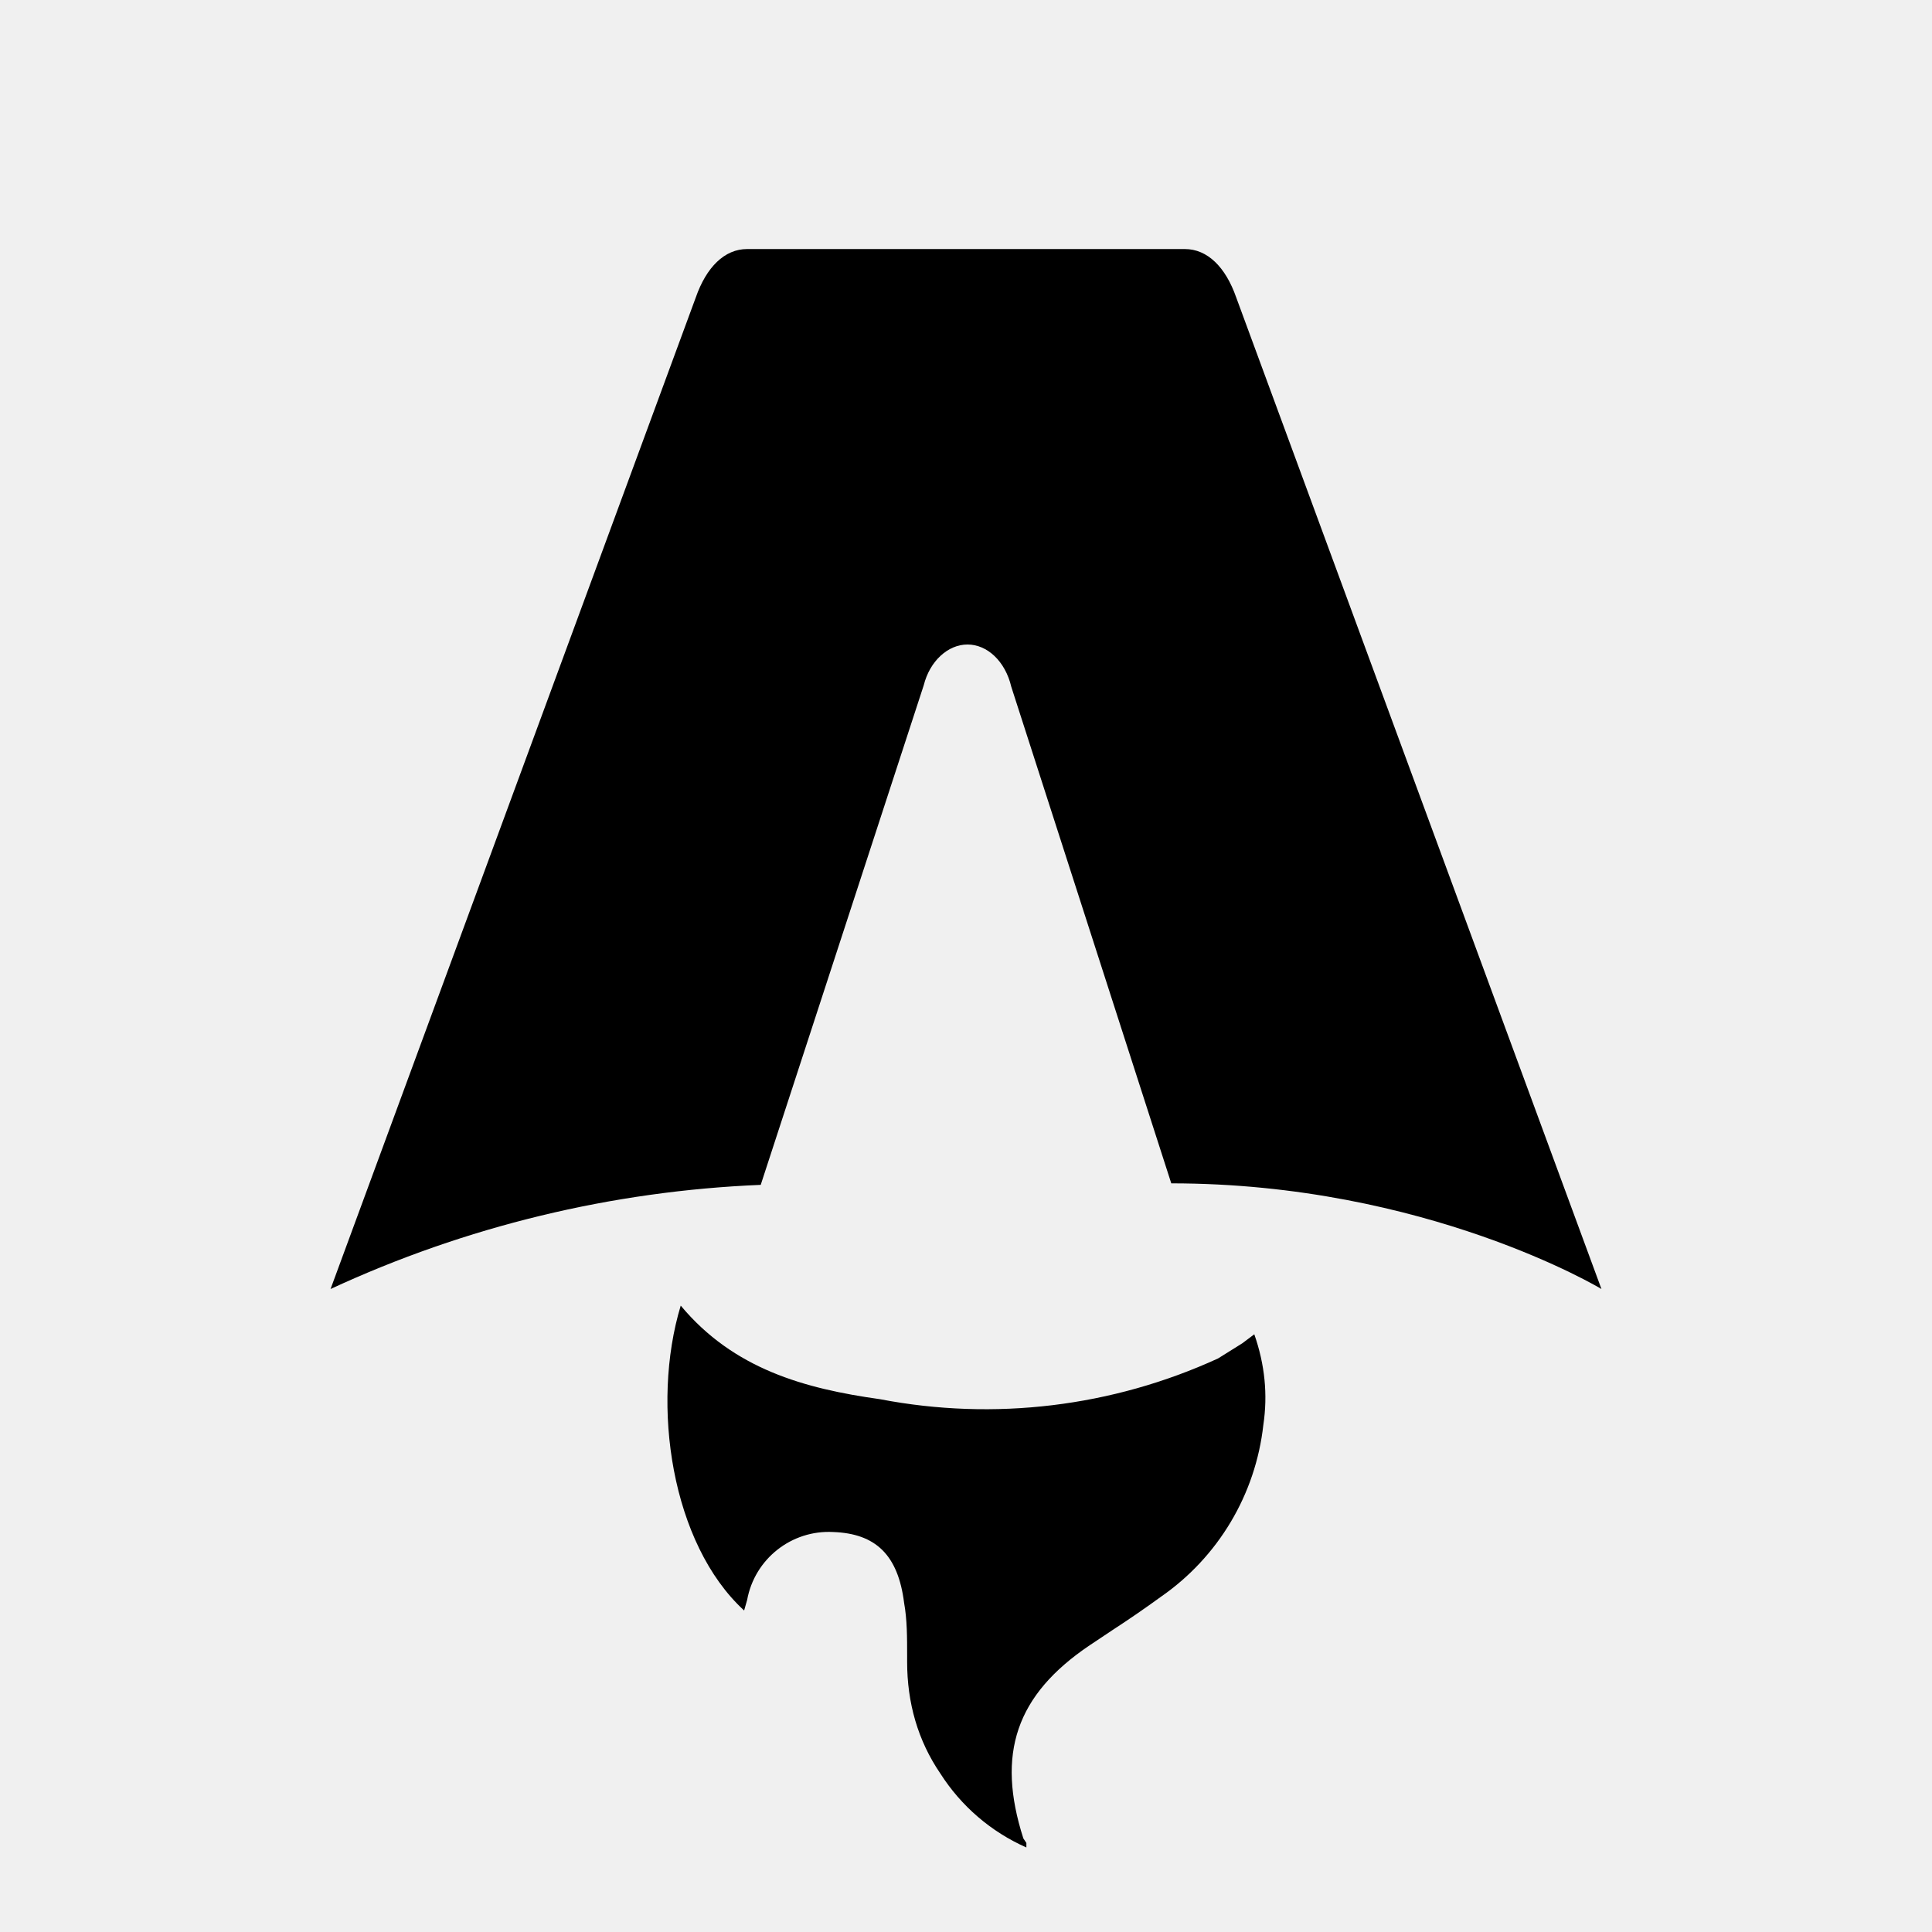
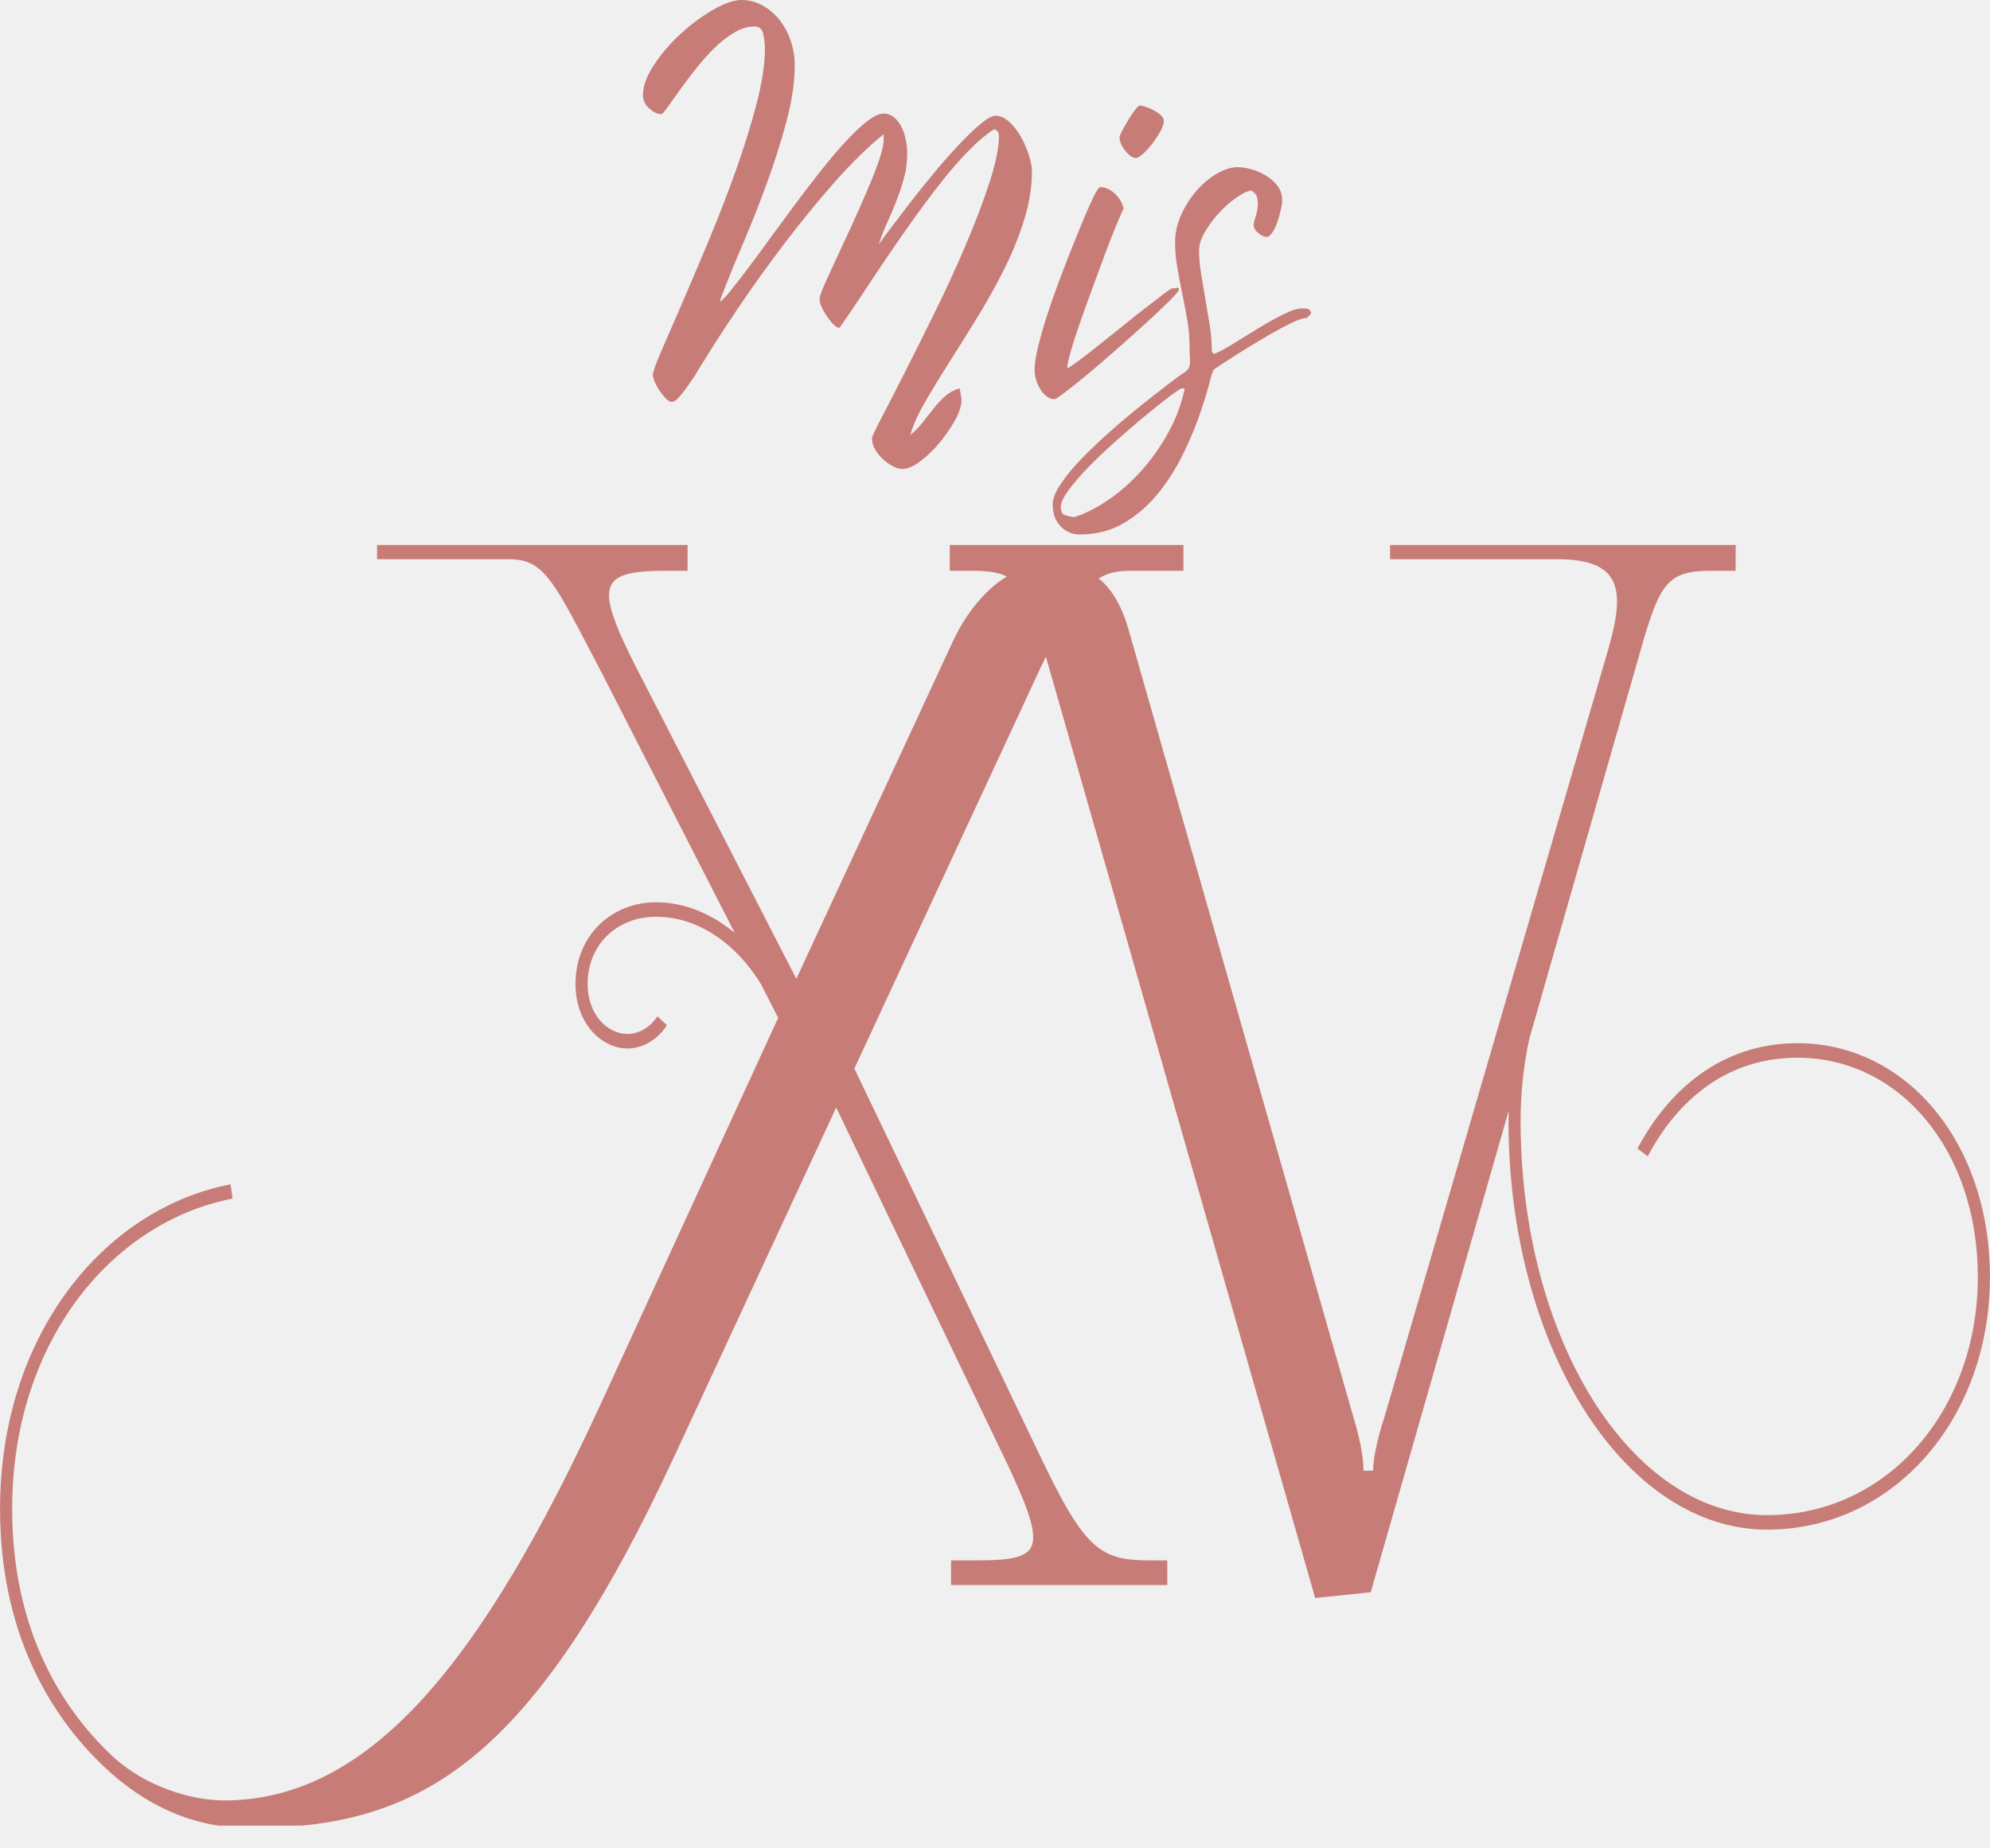
- <svg xmlns="http://www.w3.org/2000/svg" fill="none" viewBox="0 0 128 128">
-   <path d="M50.4 78.5a75.1 75.1 0 0 0-28.5 6.9l24.2-65.7c.7-2 1.9-3.2 3.4-3.2h29c1.5 0 2.7 1.2 3.4 3.2l24.2 65.7s-11.6-7-28.5-7L67 45.5c-.4-1.7-1.6-2.8-2.9-2.8-1.3 0-2.5 1.1-2.9 2.7L50.4 78.5Zm-1.1 28.2Zm-4.2-20.2c-2 6.6-.6 15.8 4.2 20.2a17.5 17.5 0 0 1 .2-.7 5.5 5.5 0 0 1 5.7-4.5c2.8.1 4.3 1.5 4.7 4.7.2 1.1.2 2.3.2 3.5v.4c0 2.7.7 5.2 2.2 7.4a13 13 0 0 0 5.7 4.9v-.3l-.2-.3c-1.8-5.6-.5-9.5 4.4-12.8l1.5-1a73 73 0 0 0 3.2-2.2 16 16 0 0 0 6.8-11.4c.3-2 .1-4-.6-6l-.8.6-1.6 1a37 37 0 0 1-22.4 2.7c-5-.7-9.7-2-13.2-6.2Z" />
-   <style>
-         path { fill: #000; }
-         @media (prefers-color-scheme: dark) {
-             path { fill: #FFF; }
-         }
-     </style>
+ <svg xmlns="http://www.w3.org/2000/svg" width="84" height="78" viewBox="0 0 84 78" fill="none">
+   <path d="M43.559 7.239C43.559 7.909 43.447 8.598 43.224 9.307C43.002 10.015 42.716 10.715 42.367 11.407C42.017 12.1 41.635 12.782 41.221 13.451C40.809 14.121 40.411 14.757 40.029 15.359C39.648 15.96 39.311 16.515 39.019 17.024C38.727 17.534 38.531 17.98 38.429 18.361C38.619 18.208 38.794 18.029 38.953 17.824C39.112 17.619 39.268 17.421 39.42 17.231C39.572 17.04 39.734 16.869 39.906 16.716C40.078 16.565 40.279 16.458 40.508 16.396C40.52 16.473 40.536 16.558 40.555 16.649C40.574 16.739 40.584 16.823 40.584 16.898C40.584 17.142 40.491 17.428 40.306 17.755C40.123 18.083 39.903 18.399 39.648 18.703C39.395 19.008 39.125 19.267 38.838 19.479C38.552 19.692 38.307 19.799 38.104 19.799C37.977 19.799 37.84 19.761 37.693 19.686C37.548 19.61 37.408 19.51 37.274 19.388C37.141 19.266 37.029 19.129 36.941 18.977C36.851 18.825 36.807 18.666 36.807 18.499C36.807 18.438 36.941 18.152 37.208 17.642C37.475 17.131 37.805 16.488 38.199 15.711C38.593 14.935 39.023 14.075 39.486 13.131C39.95 12.187 40.38 11.251 40.773 10.324C41.168 9.395 41.499 8.523 41.766 7.709C42.033 6.894 42.167 6.234 42.167 5.732C42.167 5.58 42.096 5.489 41.956 5.459C41.625 5.672 41.269 5.973 40.888 6.362C40.507 6.75 40.116 7.199 39.716 7.709C39.316 8.218 38.915 8.754 38.514 9.317C38.113 9.88 37.725 10.44 37.35 10.996C36.975 11.551 36.626 12.077 36.301 12.572C35.977 13.066 35.688 13.489 35.434 13.84C35.358 13.84 35.272 13.791 35.176 13.692C35.082 13.592 34.99 13.477 34.901 13.348C34.812 13.218 34.739 13.09 34.681 12.961C34.623 12.831 34.595 12.721 34.595 12.629C34.595 12.537 34.661 12.339 34.794 12.035C34.928 11.73 35.097 11.361 35.3 10.927C35.504 10.494 35.72 10.026 35.95 9.524C36.178 9.021 36.394 8.535 36.597 8.063C36.801 7.591 36.97 7.161 37.103 6.773C37.236 6.384 37.303 6.083 37.303 5.87V5.663C36.642 6.197 35.949 6.874 35.224 7.697C34.5 8.519 33.788 9.391 33.088 10.312C32.388 11.233 31.724 12.162 31.095 13.099C30.466 14.034 29.916 14.891 29.446 15.667C29.408 15.743 29.34 15.849 29.245 15.987C29.15 16.124 29.049 16.268 28.941 16.42C28.832 16.572 28.727 16.7 28.626 16.807C28.524 16.914 28.435 16.967 28.359 16.967C28.283 16.967 28.201 16.921 28.112 16.83C28.023 16.739 27.936 16.633 27.853 16.512C27.77 16.39 27.701 16.265 27.643 16.135C27.587 16.005 27.559 15.903 27.559 15.827C27.559 15.704 27.676 15.373 27.91 14.832C28.146 14.293 28.439 13.619 28.788 12.813C29.137 12.006 29.516 11.115 29.923 10.139C30.33 9.165 30.708 8.186 31.058 7.205C31.407 6.223 31.7 5.283 31.934 4.385C32.17 3.487 32.288 2.711 32.288 2.056C32.288 1.873 32.265 1.671 32.22 1.45C32.176 1.229 32.053 1.118 31.85 1.118C31.556 1.118 31.26 1.21 30.962 1.394C30.663 1.576 30.377 1.804 30.104 2.078C29.831 2.353 29.57 2.649 29.323 2.969C29.075 3.289 28.852 3.587 28.655 3.861C28.457 4.133 28.295 4.362 28.168 4.545C28.041 4.727 27.953 4.819 27.902 4.819C27.75 4.819 27.584 4.739 27.406 4.58C27.228 4.419 27.139 4.232 27.139 4.019C27.139 3.639 27.295 3.213 27.606 2.74C27.917 2.268 28.292 1.831 28.731 1.428C29.169 1.024 29.627 0.686 30.104 0.411C30.581 0.137 30.979 0 31.297 0C31.614 0 31.91 0.076 32.183 0.229C32.456 0.38 32.694 0.582 32.897 0.834C33.1 1.086 33.259 1.379 33.373 1.714C33.489 2.049 33.546 2.398 33.546 2.763C33.546 3.464 33.431 4.244 33.203 5.104C32.974 5.964 32.697 6.84 32.372 7.731C32.048 8.621 31.708 9.481 31.352 10.312C30.997 11.141 30.699 11.875 30.458 12.515L30.381 12.742C30.47 12.698 30.618 12.546 30.828 12.287C31.039 12.027 31.287 11.708 31.572 11.328C31.858 10.948 32.173 10.521 32.516 10.048C32.86 9.576 33.213 9.096 33.575 8.61C33.937 8.123 34.299 7.651 34.661 7.194C35.023 6.737 35.37 6.329 35.701 5.971C36.031 5.614 36.333 5.328 36.606 5.116C36.88 4.903 37.105 4.796 37.284 4.796C37.462 4.796 37.614 4.85 37.741 4.956C37.868 5.063 37.973 5.2 38.055 5.367C38.139 5.535 38.199 5.718 38.238 5.916C38.276 6.114 38.295 6.303 38.295 6.486C38.295 6.835 38.251 7.174 38.162 7.502C38.073 7.829 37.968 8.149 37.847 8.462C37.726 8.774 37.596 9.083 37.456 9.388C37.316 9.692 37.195 10.003 37.093 10.322C37.195 10.171 37.37 9.932 37.617 9.605C37.865 9.277 38.145 8.911 38.456 8.507C38.768 8.103 39.102 7.689 39.457 7.263C39.813 6.837 40.157 6.449 40.487 6.099C40.818 5.748 41.119 5.458 41.392 5.23C41.666 5.002 41.88 4.887 42.033 4.887C42.224 4.887 42.411 4.971 42.595 5.139C42.78 5.306 42.942 5.512 43.082 5.756C43.221 5.999 43.336 6.258 43.425 6.532C43.514 6.807 43.559 7.042 43.559 7.239Z" fill="#C77C77" />
+   <path d="M45.045 15.552C45.121 15.522 45.277 15.419 45.511 15.244C45.747 15.068 46.024 14.855 46.342 14.604C46.66 14.352 46.996 14.082 47.352 13.793C47.708 13.505 48.038 13.242 48.343 13.005C48.648 12.77 48.906 12.572 49.116 12.412C49.325 12.253 49.449 12.173 49.488 12.173C49.552 12.173 49.61 12.166 49.66 12.151C49.711 12.134 49.749 12.157 49.774 12.218C49.749 12.293 49.606 12.461 49.346 12.72C49.085 12.979 48.767 13.28 48.392 13.623C48.016 13.965 47.613 14.326 47.181 14.707C46.749 15.088 46.342 15.438 45.96 15.758C45.578 16.078 45.251 16.341 44.977 16.546C44.704 16.751 44.549 16.854 44.512 16.854C44.397 16.854 44.289 16.815 44.187 16.738C44.086 16.663 43.996 16.564 43.92 16.443C43.843 16.321 43.782 16.189 43.737 16.044C43.693 15.899 43.671 15.758 43.671 15.62C43.671 15.361 43.725 15.015 43.834 14.581C43.942 14.148 44.072 13.699 44.224 13.234C44.377 12.77 44.534 12.325 44.693 11.9C44.852 11.473 44.982 11.13 45.084 10.871C45.122 10.779 45.204 10.574 45.331 10.255C45.458 9.935 45.594 9.6 45.74 9.25C45.886 8.899 46.026 8.587 46.159 8.312C46.293 8.039 46.386 7.901 46.437 7.901C46.653 7.901 46.856 7.989 47.047 8.165C47.237 8.339 47.365 8.548 47.429 8.793C47.365 8.929 47.26 9.173 47.113 9.524C46.968 9.874 46.809 10.281 46.636 10.745C46.465 11.21 46.284 11.701 46.093 12.218C45.903 12.735 45.728 13.222 45.569 13.68C45.41 14.137 45.282 14.536 45.187 14.879C45.092 15.221 45.045 15.445 45.045 15.552ZM48.116 4.454C48.167 4.454 48.249 4.473 48.363 4.511C48.478 4.549 48.592 4.598 48.706 4.659C48.822 4.719 48.92 4.788 49.002 4.865C49.084 4.941 49.126 5.025 49.126 5.116C49.126 5.223 49.078 5.364 48.982 5.54C48.887 5.714 48.776 5.885 48.649 6.052C48.521 6.22 48.391 6.364 48.258 6.486C48.125 6.607 48.02 6.668 47.944 6.668C47.804 6.668 47.654 6.566 47.495 6.36C47.337 6.155 47.257 5.969 47.257 5.801C47.257 5.755 47.295 5.66 47.37 5.515C47.447 5.371 47.533 5.219 47.629 5.06C47.725 4.899 47.82 4.758 47.915 4.636C48.011 4.515 48.078 4.454 48.116 4.454Z" fill="#C77C77" />
+   <path d="M52.254 7.057C52.418 7.057 52.609 7.087 52.825 7.148C53.042 7.209 53.245 7.297 53.436 7.411C53.626 7.525 53.788 7.669 53.922 7.845C54.056 8.02 54.123 8.229 54.123 8.473C54.123 8.565 54.103 8.694 54.065 8.861C54.027 9.029 53.979 9.197 53.922 9.364C53.865 9.531 53.795 9.68 53.712 9.809C53.629 9.938 53.544 10.002 53.455 10.002C53.365 10.002 53.254 9.949 53.12 9.844C52.987 9.737 52.92 9.622 52.92 9.499C52.92 9.424 52.942 9.321 52.986 9.192C53.031 9.062 53.063 8.925 53.083 8.78C53.102 8.636 53.098 8.499 53.072 8.369C53.047 8.24 52.971 8.137 52.844 8.061V8.039C52.679 8.054 52.469 8.149 52.215 8.325C51.961 8.499 51.716 8.711 51.481 8.963C51.245 9.214 51.041 9.485 50.87 9.775C50.699 10.064 50.613 10.33 50.613 10.573C50.613 10.878 50.642 11.206 50.7 11.555C50.757 11.905 50.817 12.263 50.88 12.629C50.943 12.995 51.004 13.357 51.061 13.714C51.119 14.072 51.148 14.403 51.148 14.707C51.148 14.768 51.15 14.814 51.156 14.845C51.163 14.874 51.198 14.905 51.261 14.936C51.427 14.875 51.678 14.742 52.015 14.537C52.352 14.33 52.705 14.113 53.074 13.884C53.443 13.657 53.802 13.455 54.151 13.281C54.501 13.106 54.777 13.018 54.98 13.018C55.043 13.018 55.116 13.025 55.199 13.04C55.282 13.055 55.33 13.123 55.342 13.245L55.153 13.429C55.089 13.413 54.954 13.447 54.75 13.53C54.547 13.614 54.312 13.729 54.045 13.874C53.779 14.019 53.493 14.182 53.187 14.365C52.883 14.547 52.597 14.722 52.33 14.889C52.063 15.057 51.83 15.205 51.633 15.335C51.437 15.464 51.307 15.553 51.242 15.598C51.204 15.628 51.14 15.818 51.051 16.169C50.962 16.519 50.828 16.952 50.65 17.47C50.473 17.988 50.242 18.544 49.955 19.137C49.669 19.73 49.322 20.283 48.915 20.793C48.509 21.304 48.03 21.726 47.477 22.061C46.924 22.396 46.291 22.564 45.578 22.564C45.261 22.564 44.992 22.449 44.77 22.219C44.546 21.991 44.435 21.679 44.435 21.284C44.435 21.055 44.549 20.77 44.778 20.427C45.007 20.085 45.303 19.727 45.666 19.353C46.028 18.981 46.428 18.6 46.867 18.211C47.306 17.823 47.734 17.462 48.154 17.127C48.573 16.792 48.951 16.496 49.287 16.238C49.624 15.979 49.876 15.796 50.041 15.689C50.181 15.598 50.245 15.438 50.231 15.209C50.218 14.981 50.212 14.783 50.212 14.616C50.212 14.25 50.181 13.884 50.118 13.52C50.054 13.154 49.984 12.785 49.908 12.412C49.831 12.039 49.761 11.671 49.697 11.306C49.633 10.941 49.602 10.582 49.602 10.231C49.602 9.835 49.687 9.447 49.859 9.066C50.031 8.685 50.248 8.347 50.508 8.051C50.769 7.754 51.055 7.514 51.366 7.332C51.678 7.149 51.974 7.057 52.254 7.057ZM44.778 21.399C44.778 21.596 44.838 21.713 44.959 21.751C45.08 21.79 45.21 21.817 45.35 21.832C45.82 21.68 46.3 21.436 46.791 21.101C47.28 20.766 47.738 20.363 48.164 19.89C48.589 19.419 48.963 18.893 49.287 18.314C49.612 17.736 49.844 17.135 49.984 16.512L50.003 16.489C50.003 16.427 49.99 16.396 49.965 16.396H49.869C49.729 16.473 49.506 16.629 49.201 16.864C48.897 17.1 48.557 17.374 48.183 17.686C47.807 17.999 47.416 18.338 47.009 18.703C46.602 19.069 46.233 19.423 45.903 19.765C45.572 20.107 45.302 20.423 45.093 20.712C44.883 21.003 44.778 21.231 44.778 21.399Z" fill="#C77C77" />
+   <mask id="mask0_16_69" style="mask-type:luminance" maskUnits="userSpaceOnUse" x="0" y="23" width="84" height="55">
+     <path d="M0 23H84V77.073H0V23Z" fill="white" />
+   </mask>
+   <g mask="url(#mask0_16_69)">
+     <path d="M83.997 53.914C83.997 59.865 79.957 64.578 74.585 64.578C68.564 64.578 63.676 56.851 63.676 47.332C63.676 47.189 63.677 47.044 63.681 46.901L57.86 67.222L55.515 67.465L44.148 27.723C44.057 27.91 43.964 28.106 43.866 28.313L36.063 45.111L43.969 61.601C45.81 65.446 46.467 65.878 48.558 65.878H49.272V66.916H40.144V65.878H41.111C42.845 65.878 43.611 65.755 43.611 64.9C43.611 64.289 43.253 63.373 42.539 61.846L35.297 46.758L28.494 61.418C22.476 74.383 17.782 77.178 10.538 77.178C8.022 77.178 6.005 76.106 4.42 74.613C1.986 72.317 0.002 68.773 0.002 63.697C0.002 56.437 4.318 51.053 9.734 49.999L9.816 50.603C4.629 51.613 0.513 56.747 0.513 63.697C0.513 68.565 2.398 71.929 4.736 74.132C6.095 75.413 8.069 76.011 9.453 76.011C15.661 76.011 20.391 70.076 25.382 59.219L32.849 42.972L32.118 41.544C31.173 39.987 29.584 38.703 27.696 38.703C26.041 38.703 24.804 39.876 24.804 41.55C24.804 42.843 25.652 43.65 26.481 43.652C27.044 43.652 27.502 43.292 27.751 42.908L28.154 43.282C27.821 43.795 27.23 44.264 26.481 44.264C25.382 44.262 24.293 43.195 24.293 41.55C24.293 39.444 25.859 38.092 27.695 38.092C28.95 38.092 30.098 38.623 31.017 39.389L25.352 28.313C23.363 24.527 23.005 23.609 21.475 23.609H15.916V23H29.024V24.098H28.105C26.474 24.098 25.708 24.281 25.708 25.136C25.708 25.747 26.116 26.725 26.83 28.13L33.614 41.323L40.244 27.031C40.883 25.668 41.803 24.742 42.502 24.343C42.586 24.293 42.667 24.255 42.744 24.221V24.098H40.091V23H49.954V24.098H47.742C47.213 24.098 46.789 24.159 46.374 24.424C46.923 24.837 47.353 25.617 47.609 26.48L57.146 59.891C57.503 61.052 57.554 61.784 57.554 62.03V62.09H57.962V62.03C57.962 61.846 58.013 61.112 58.473 59.708L67.909 27.335C68.114 26.601 68.257 25.945 68.257 25.396C68.257 24.283 67.662 23.609 65.765 23.609H58.676V23H73.264V24.098H72.243C70.407 24.098 70.071 24.595 69.285 27.335L64.553 43.859C64.302 45.016 64.186 46.185 64.186 47.332C64.186 56.513 68.844 63.967 74.585 63.967C79.7 63.967 83.487 59.507 83.487 53.914C83.487 48.547 80.174 44.654 75.877 44.654C72.807 44.654 70.757 46.541 69.552 48.817L69.12 48.488C70.398 46.077 72.613 44.042 75.877 44.042C80.451 44.042 83.997 48.221 83.997 53.914ZM42.744 24.098V24.221C42.667 24.255 42.586 24.293 42.502 24.343C42.137 24.152 41.674 24.098 41.029 24.098H42.744Z" fill="#C77C77" />
+   </g>
</svg>
